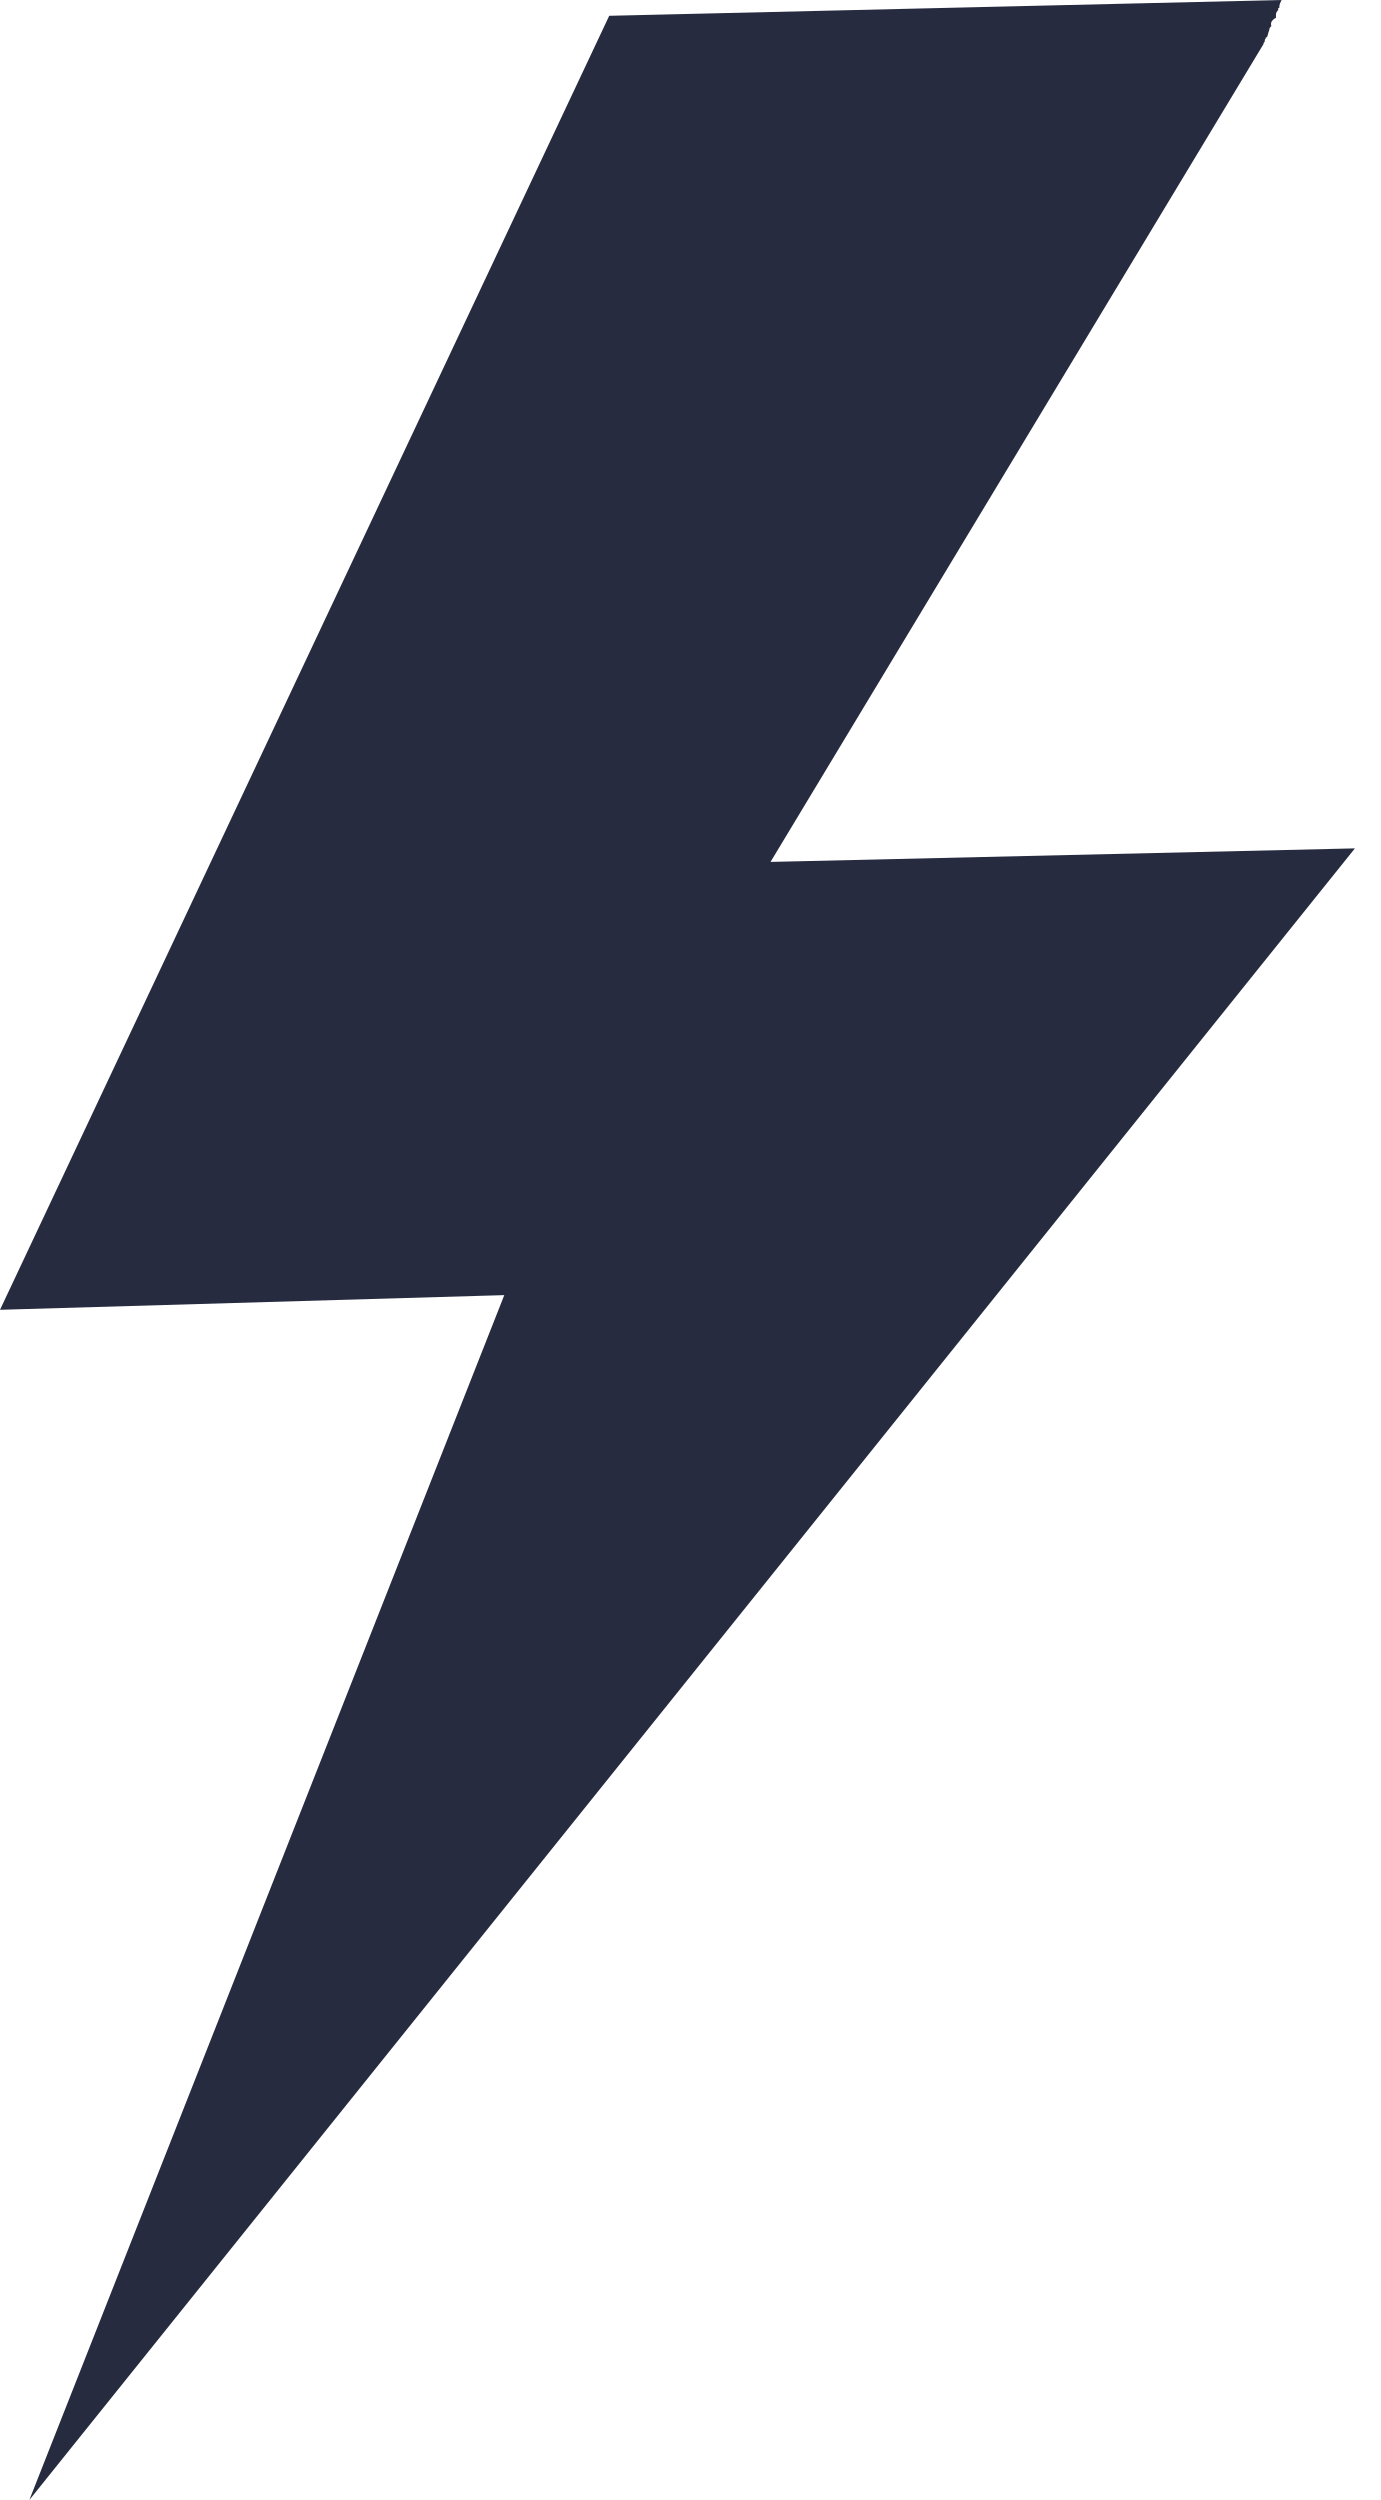
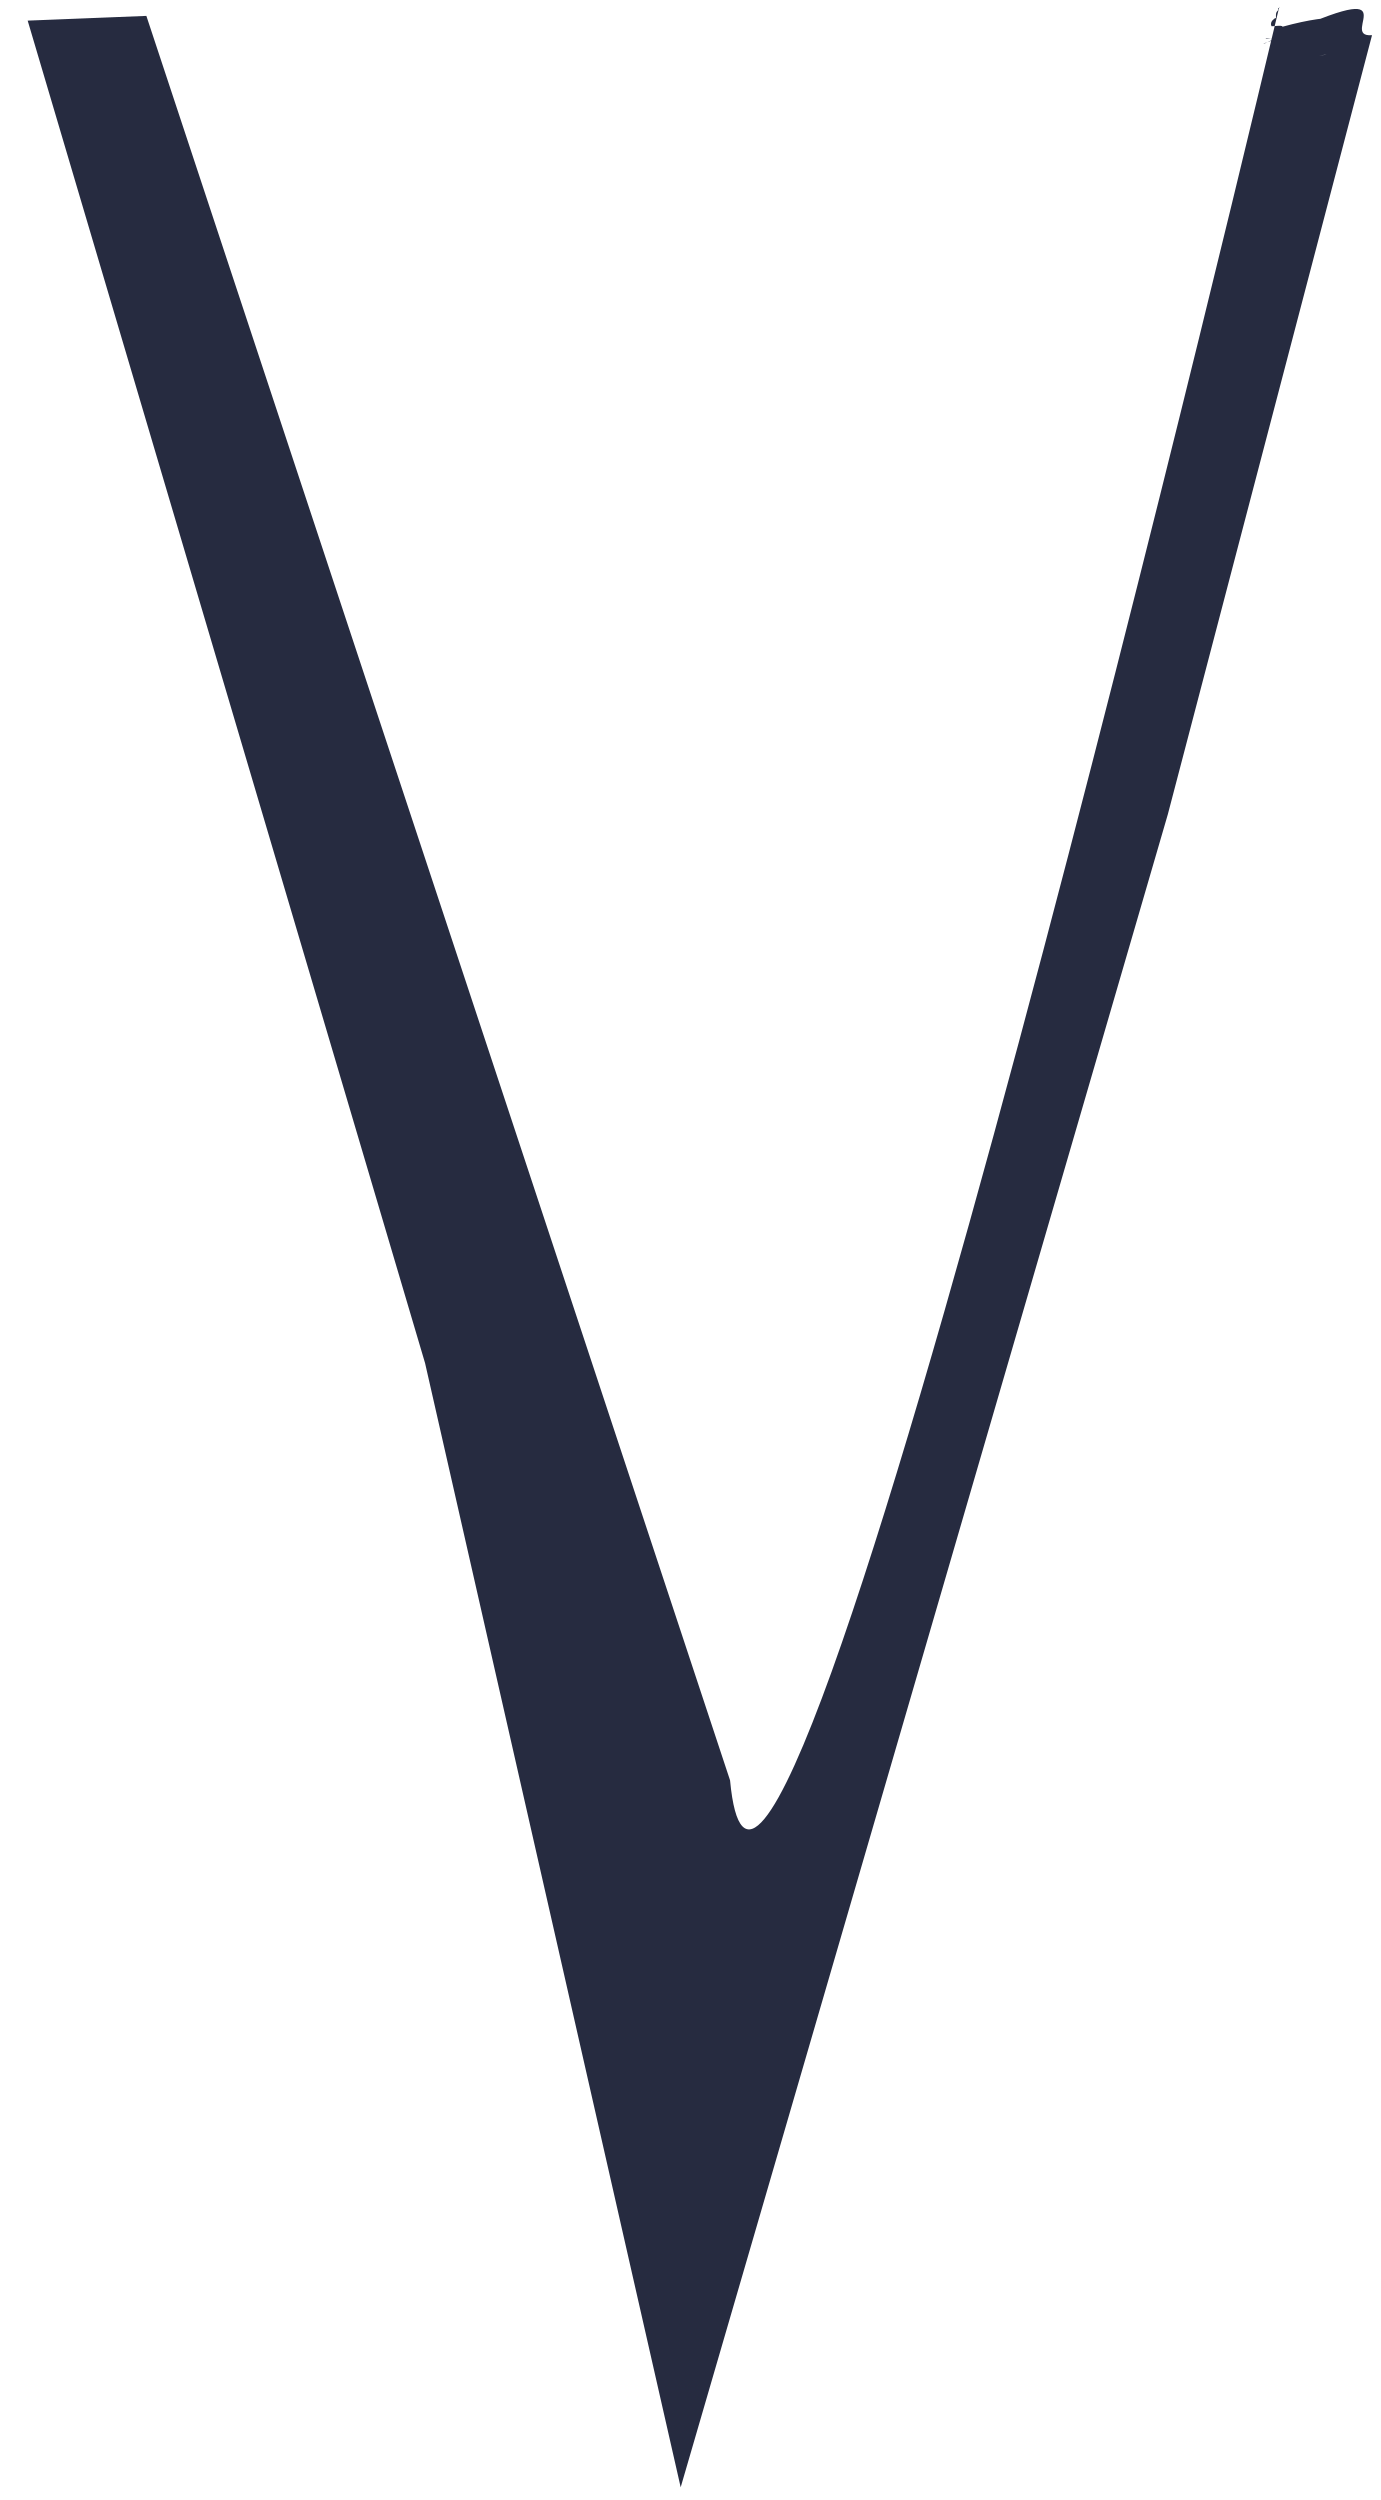
<svg xmlns="http://www.w3.org/2000/svg" version="1.1" id="Layer_1" x="0px" y="0px" viewBox="0 0 122.4 221.6" style="enable-background:new 0 0 122.4 221.6;" xml:space="preserve">
-   <style type="text/css">
+   <defs id="defs27" />
+   <style type="text/css" id="style18">
	.st0{fill:#F8BD7A;}
	.st1{fill:#262B40;}
</style>
-   <path class="st0" d="M914.3,109.3L912,109c0.2,1.2,0.3,2.5,0.5,3.8C913,111.6,913.6,110.4,914.3,109.3z" />
-   <path class="st1" d="M44.7,114.8L2.6,221.6L120.1,75.2l-51.8,1.2L112,3.9c0-0.1,0-0.1,0.1-0.2c0-0.1,0-0.2,0.1-0.3l0,0  c0-0.1,0-0.1,0.1-0.1c0.1-0.2,0.1-0.4,0.2-0.6c0-0.2,0.1-0.3,0.2-0.4c-0.1-0.2,0-0.4,0.1-0.5c0.1-0.1,0.2-0.2,0.3-0.2V1.3  c0-0.2,0.1-0.3,0.2-0.4l0,0V0.8c0-0.1,0-0.1,0.1-0.1l0,0V0.6c0-0.2,0.1-0.4,0.2-0.6L54,1.4L0,116.1L44.7,114.8z" />
+   <path class="st0" d="M914.3,109.3L912,109c0.2,1.2,0.3,2.5,0.5,3.8C913,111.6,913.6,110.4,914.3,109.3z" id="path20" />
+   <path class="st1" d="M 37.68,120.835 60.335,220.474 103.516,72.185 121.616,3.119 C 118.414,3.372 125.953,-2.741 112,3.9 112,3.8 112.95,3.581 113.05,3.481 113.05,3.381 112.1,3.5 112.2,3.4 v 0 c 0,-0.1 7.954,1.224 4.739,1.533 3.76,-0.427 6.396,-5.203 -3.259,-2.564 0,-0.2 -1.08,0.031 -0.98,-0.069 -0.1,-0.2 0,-0.4 0.1,-0.5 0.1,-0.1 0.2,-0.2 0.3,-0.2 V 1.3 c 0,-0.2 0.1,-0.3 0.2,-0.4 v 0 -0.1 c 0,-0.1 0,-0.1 0.1,-0.1 v 0 -0.1 c 0,-0.2 -45.372,192.65 -48.687,157.211 L 12.974,1.409 2.453,1.828 Z" id="path22" />
</svg>
